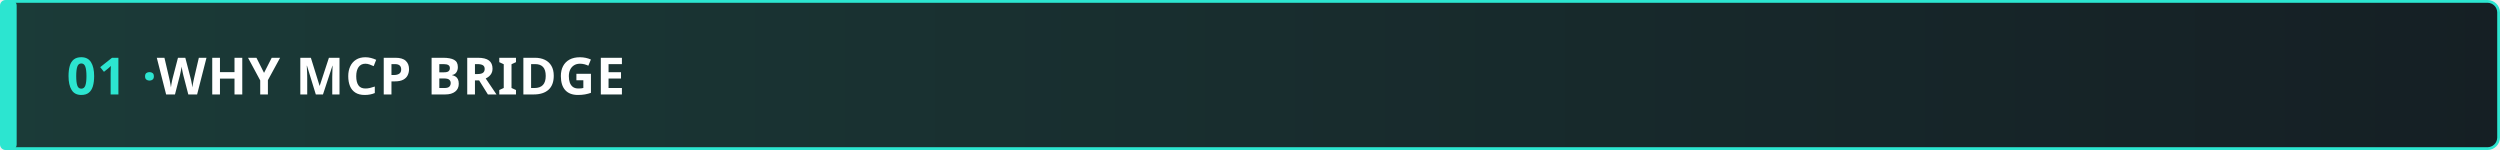
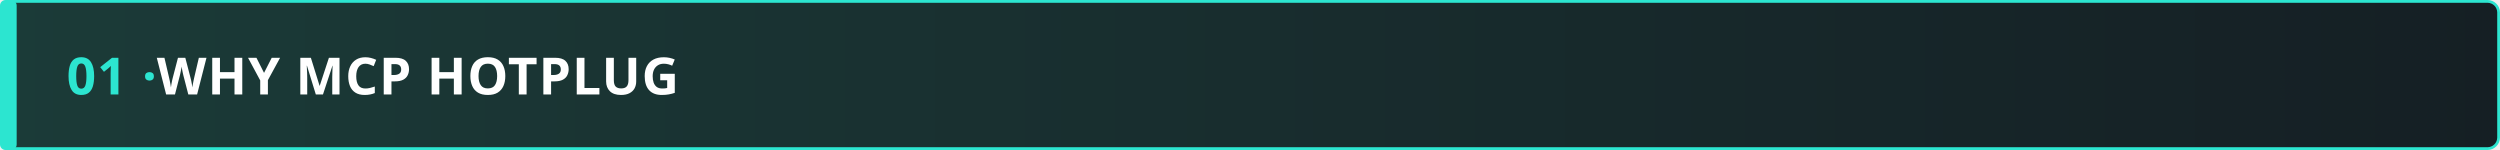
<svg xmlns="http://www.w3.org/2000/svg" viewBox="0 0 900 54" width="100%">
  <defs>
    <linearGradient id="g" x1="0%" y1="0%" x2="100%" y2="0%">
      <stop offset="0%" stop-color="#1B3B38" />
      <stop offset="100%" stop-color="#151F24" />
    </linearGradient>
  </defs>
  <rect x="0.5" y="0.5" width="899" height="53" rx="4" fill="url(#g)" stroke="#2CE5D0" stroke-width="1" />
  <rect x="0" y="0" width="6" height="54" rx="2" fill="#2CE5D0" />
  <text x="24" y="34" font-family="'Segoe UI', -apple-system, BlinkMacSystemFont, sans-serif" font-size="18.5" font-weight="700" fill="#FFFFFF" letter-spacing="0.4">
-     <tspan fill="#2CE5D0">01 · </tspan>WHY MCP BRIDGE
+     <tspan fill="#2CE5D0">01 · </tspan>WHY MCP HOTPLUG
  </text>
</svg>
